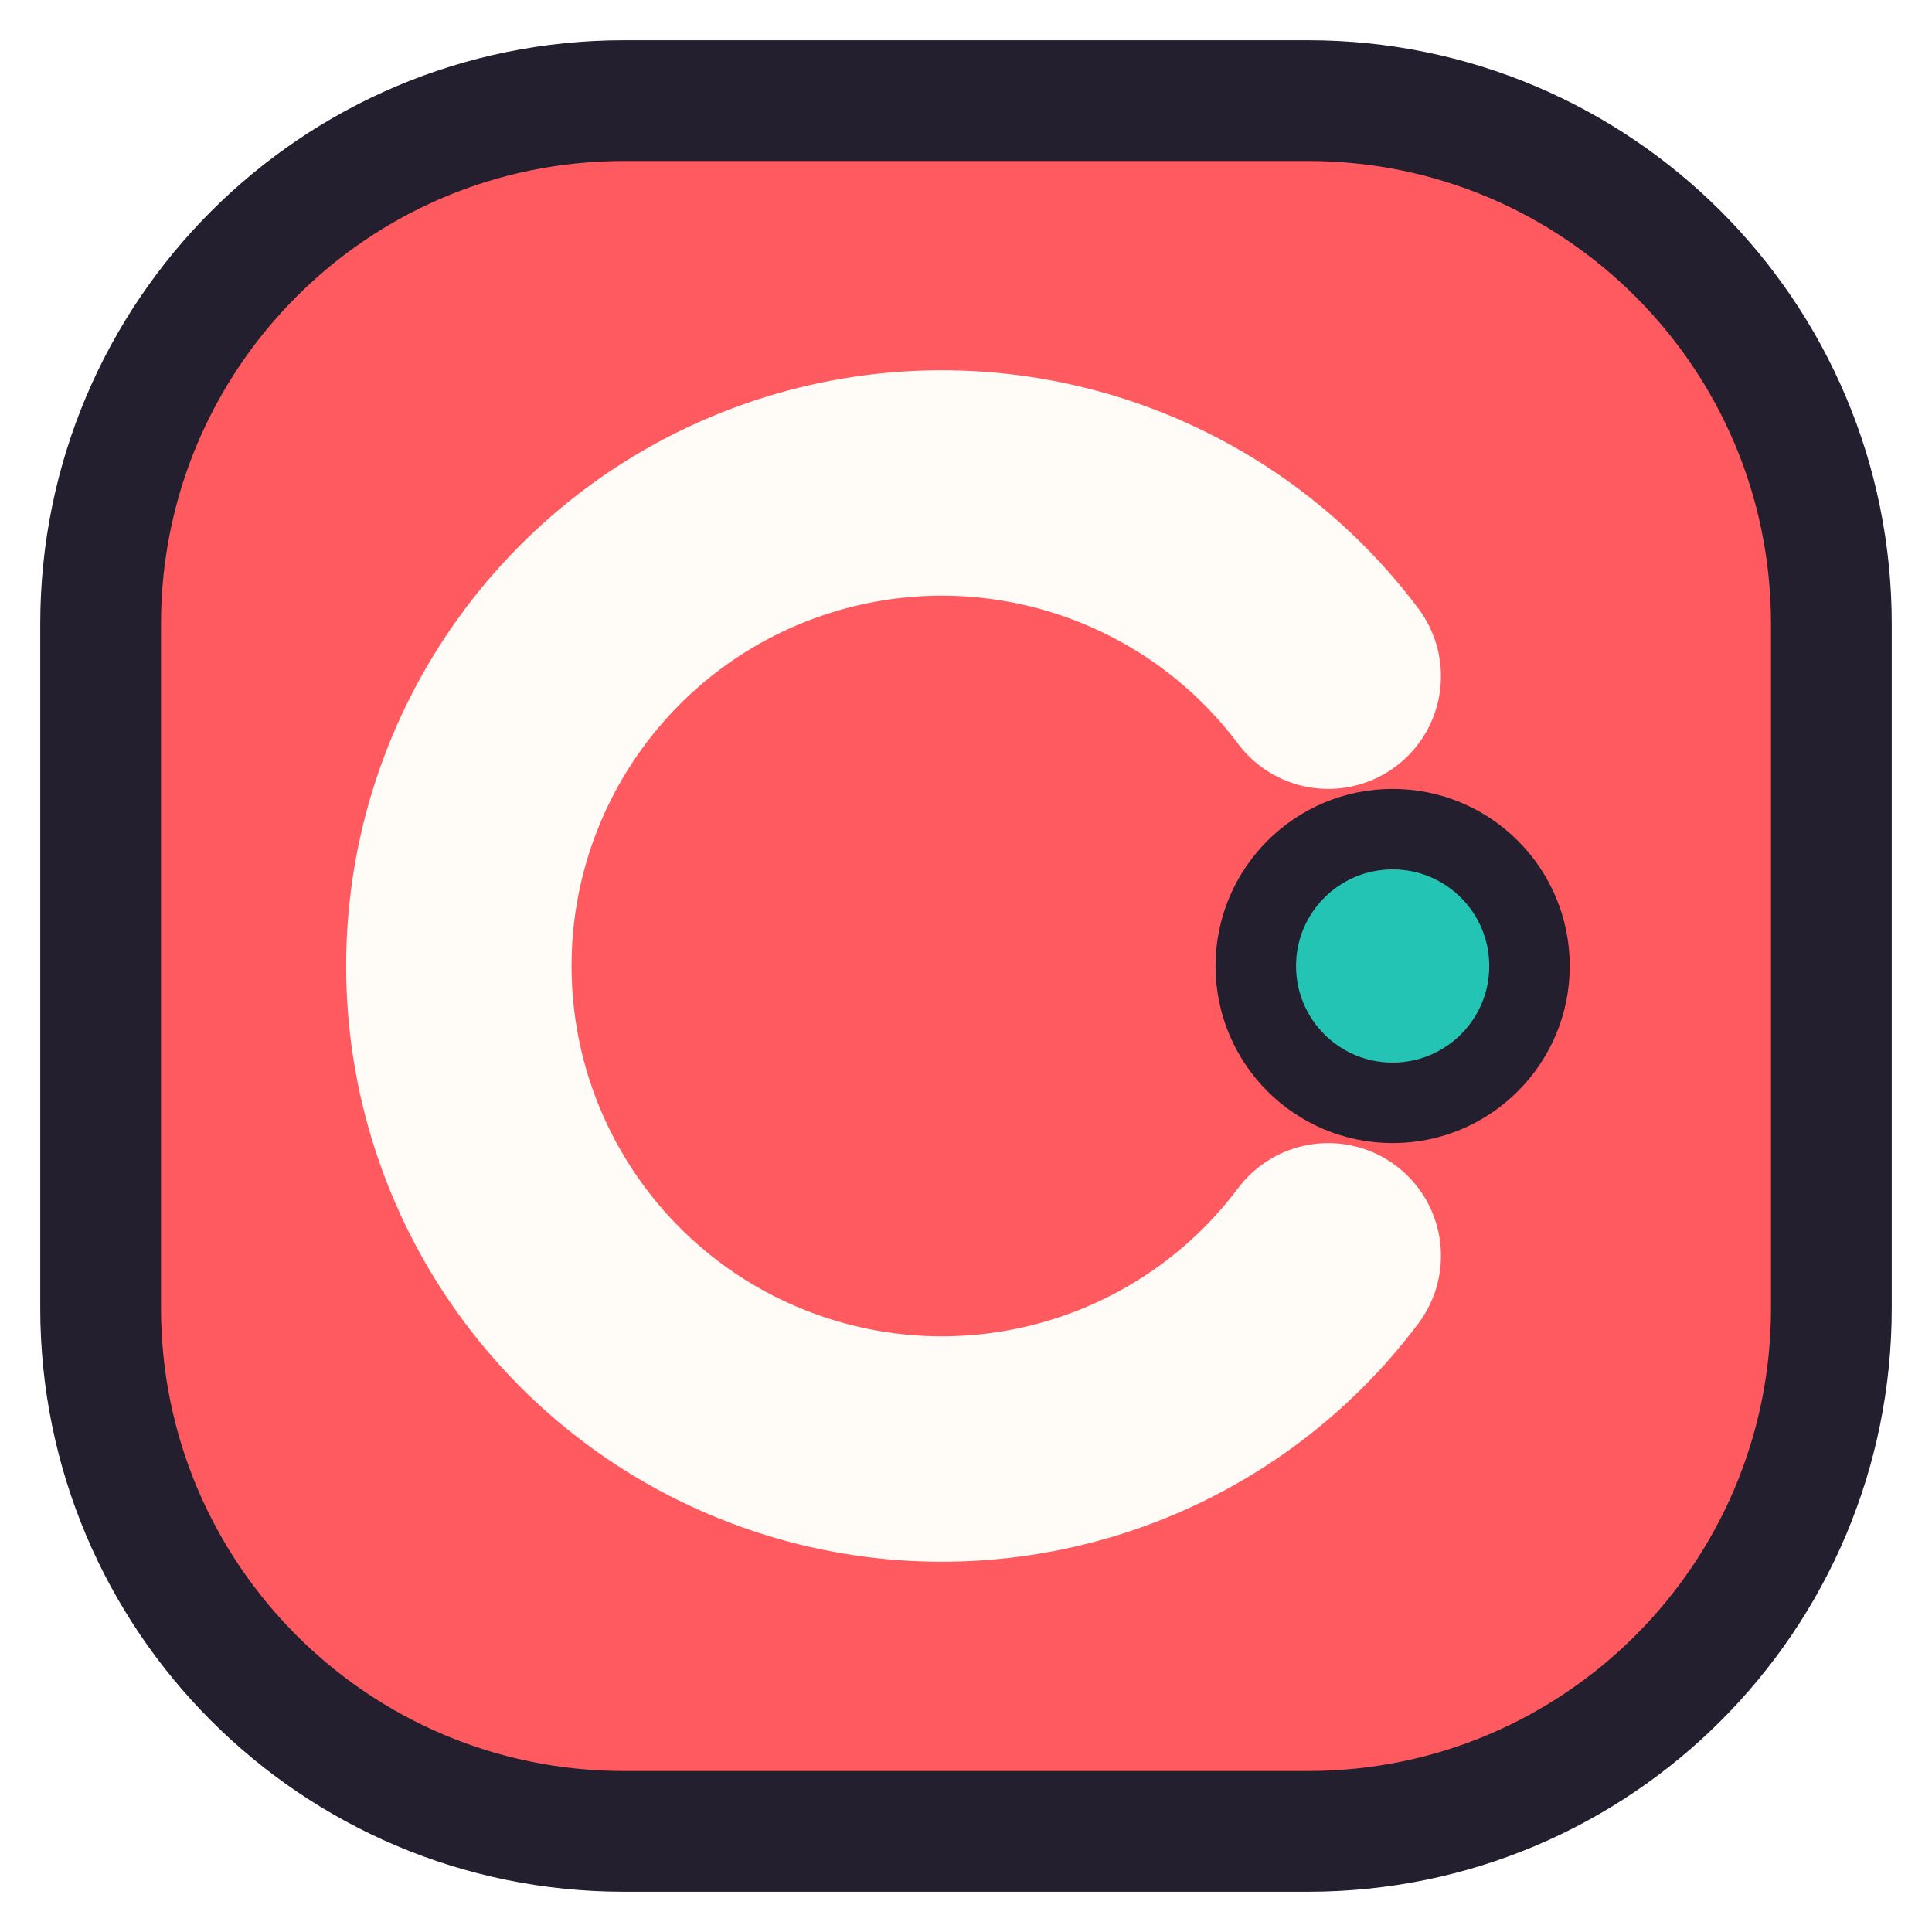
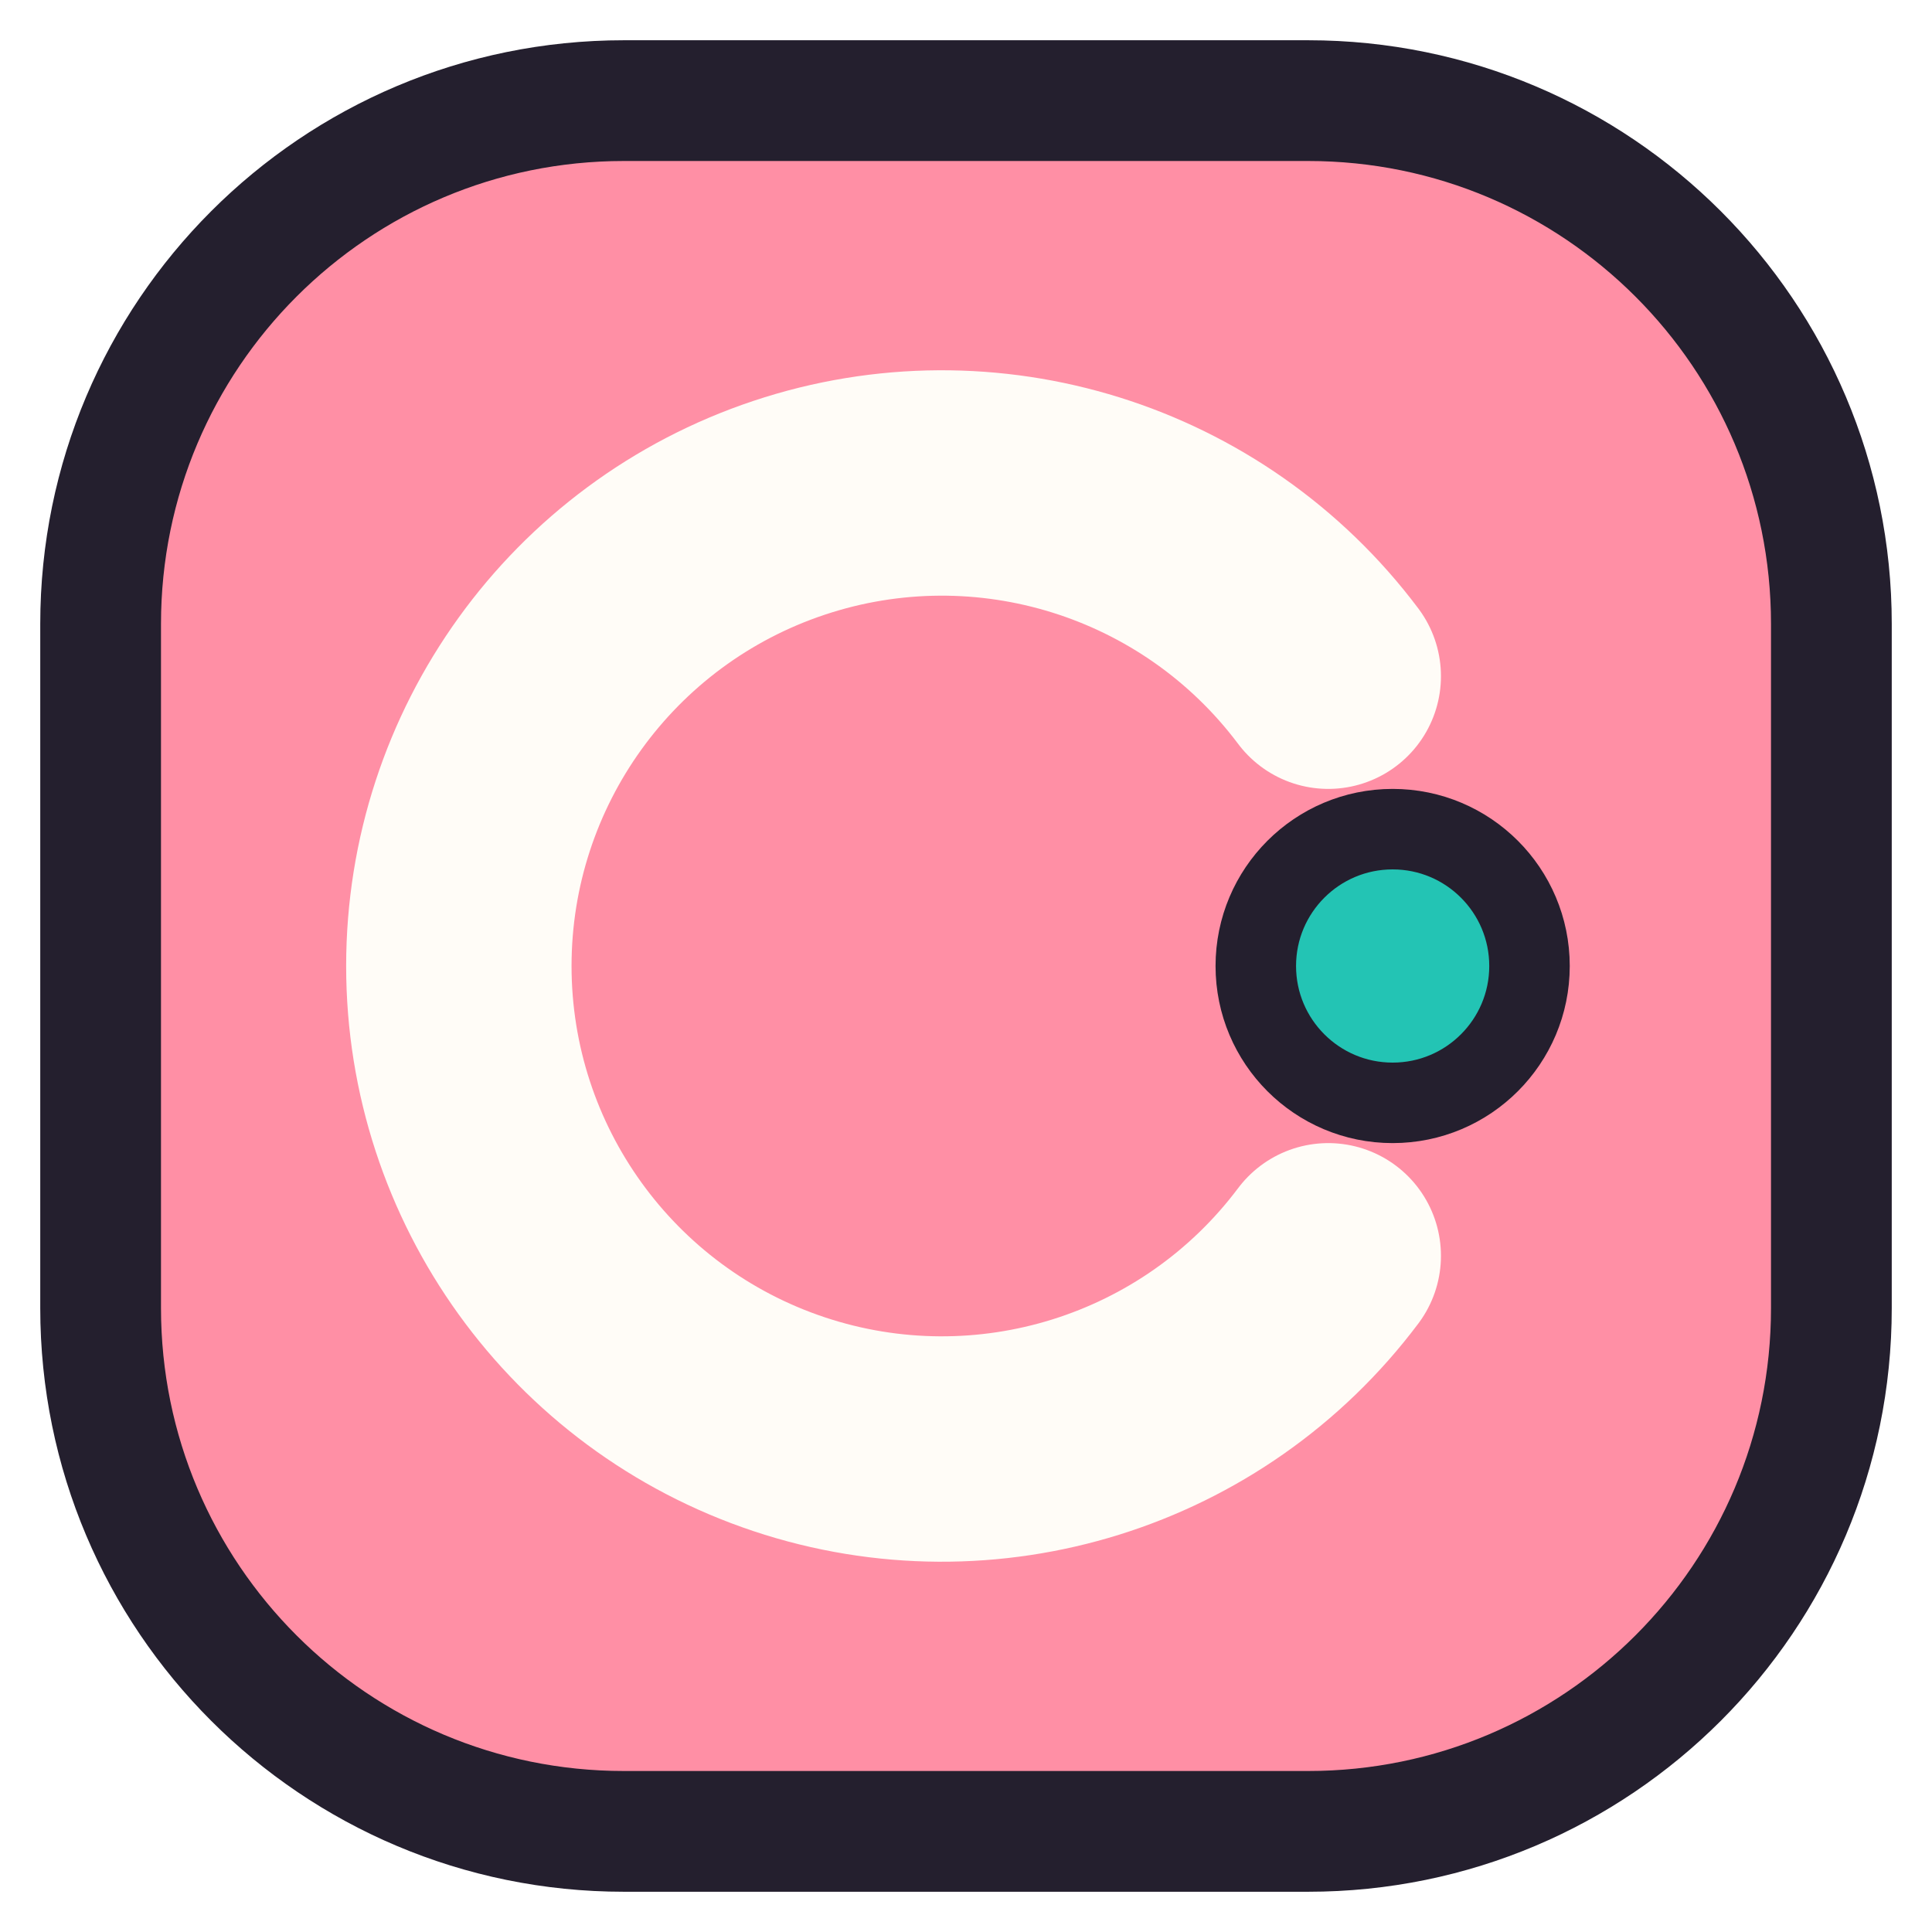
<svg xmlns="http://www.w3.org/2000/svg" viewBox="0 0 48 48" width="48" height="48">
-   <rect x="2.5" y="2.5" width="43" height="43" rx="13" fill="#FF5A5F" stroke="#241F2E" stroke-width="3" />
+   <rect x="2.5" y="2.5" width="43" height="43" rx="13" fill="#FF8FA5" stroke="#241F2E" stroke-width="3" />
  <path d="M33 16.8a12 12 0 1 0 0 14.4" fill="none" stroke="#FFFCF7" stroke-width="5.6" stroke-linecap="round" />
  <circle cx="34.6" cy="24" r="3.4" fill="#23C4B4" stroke="#241F2E" stroke-width="2" />
</svg>
